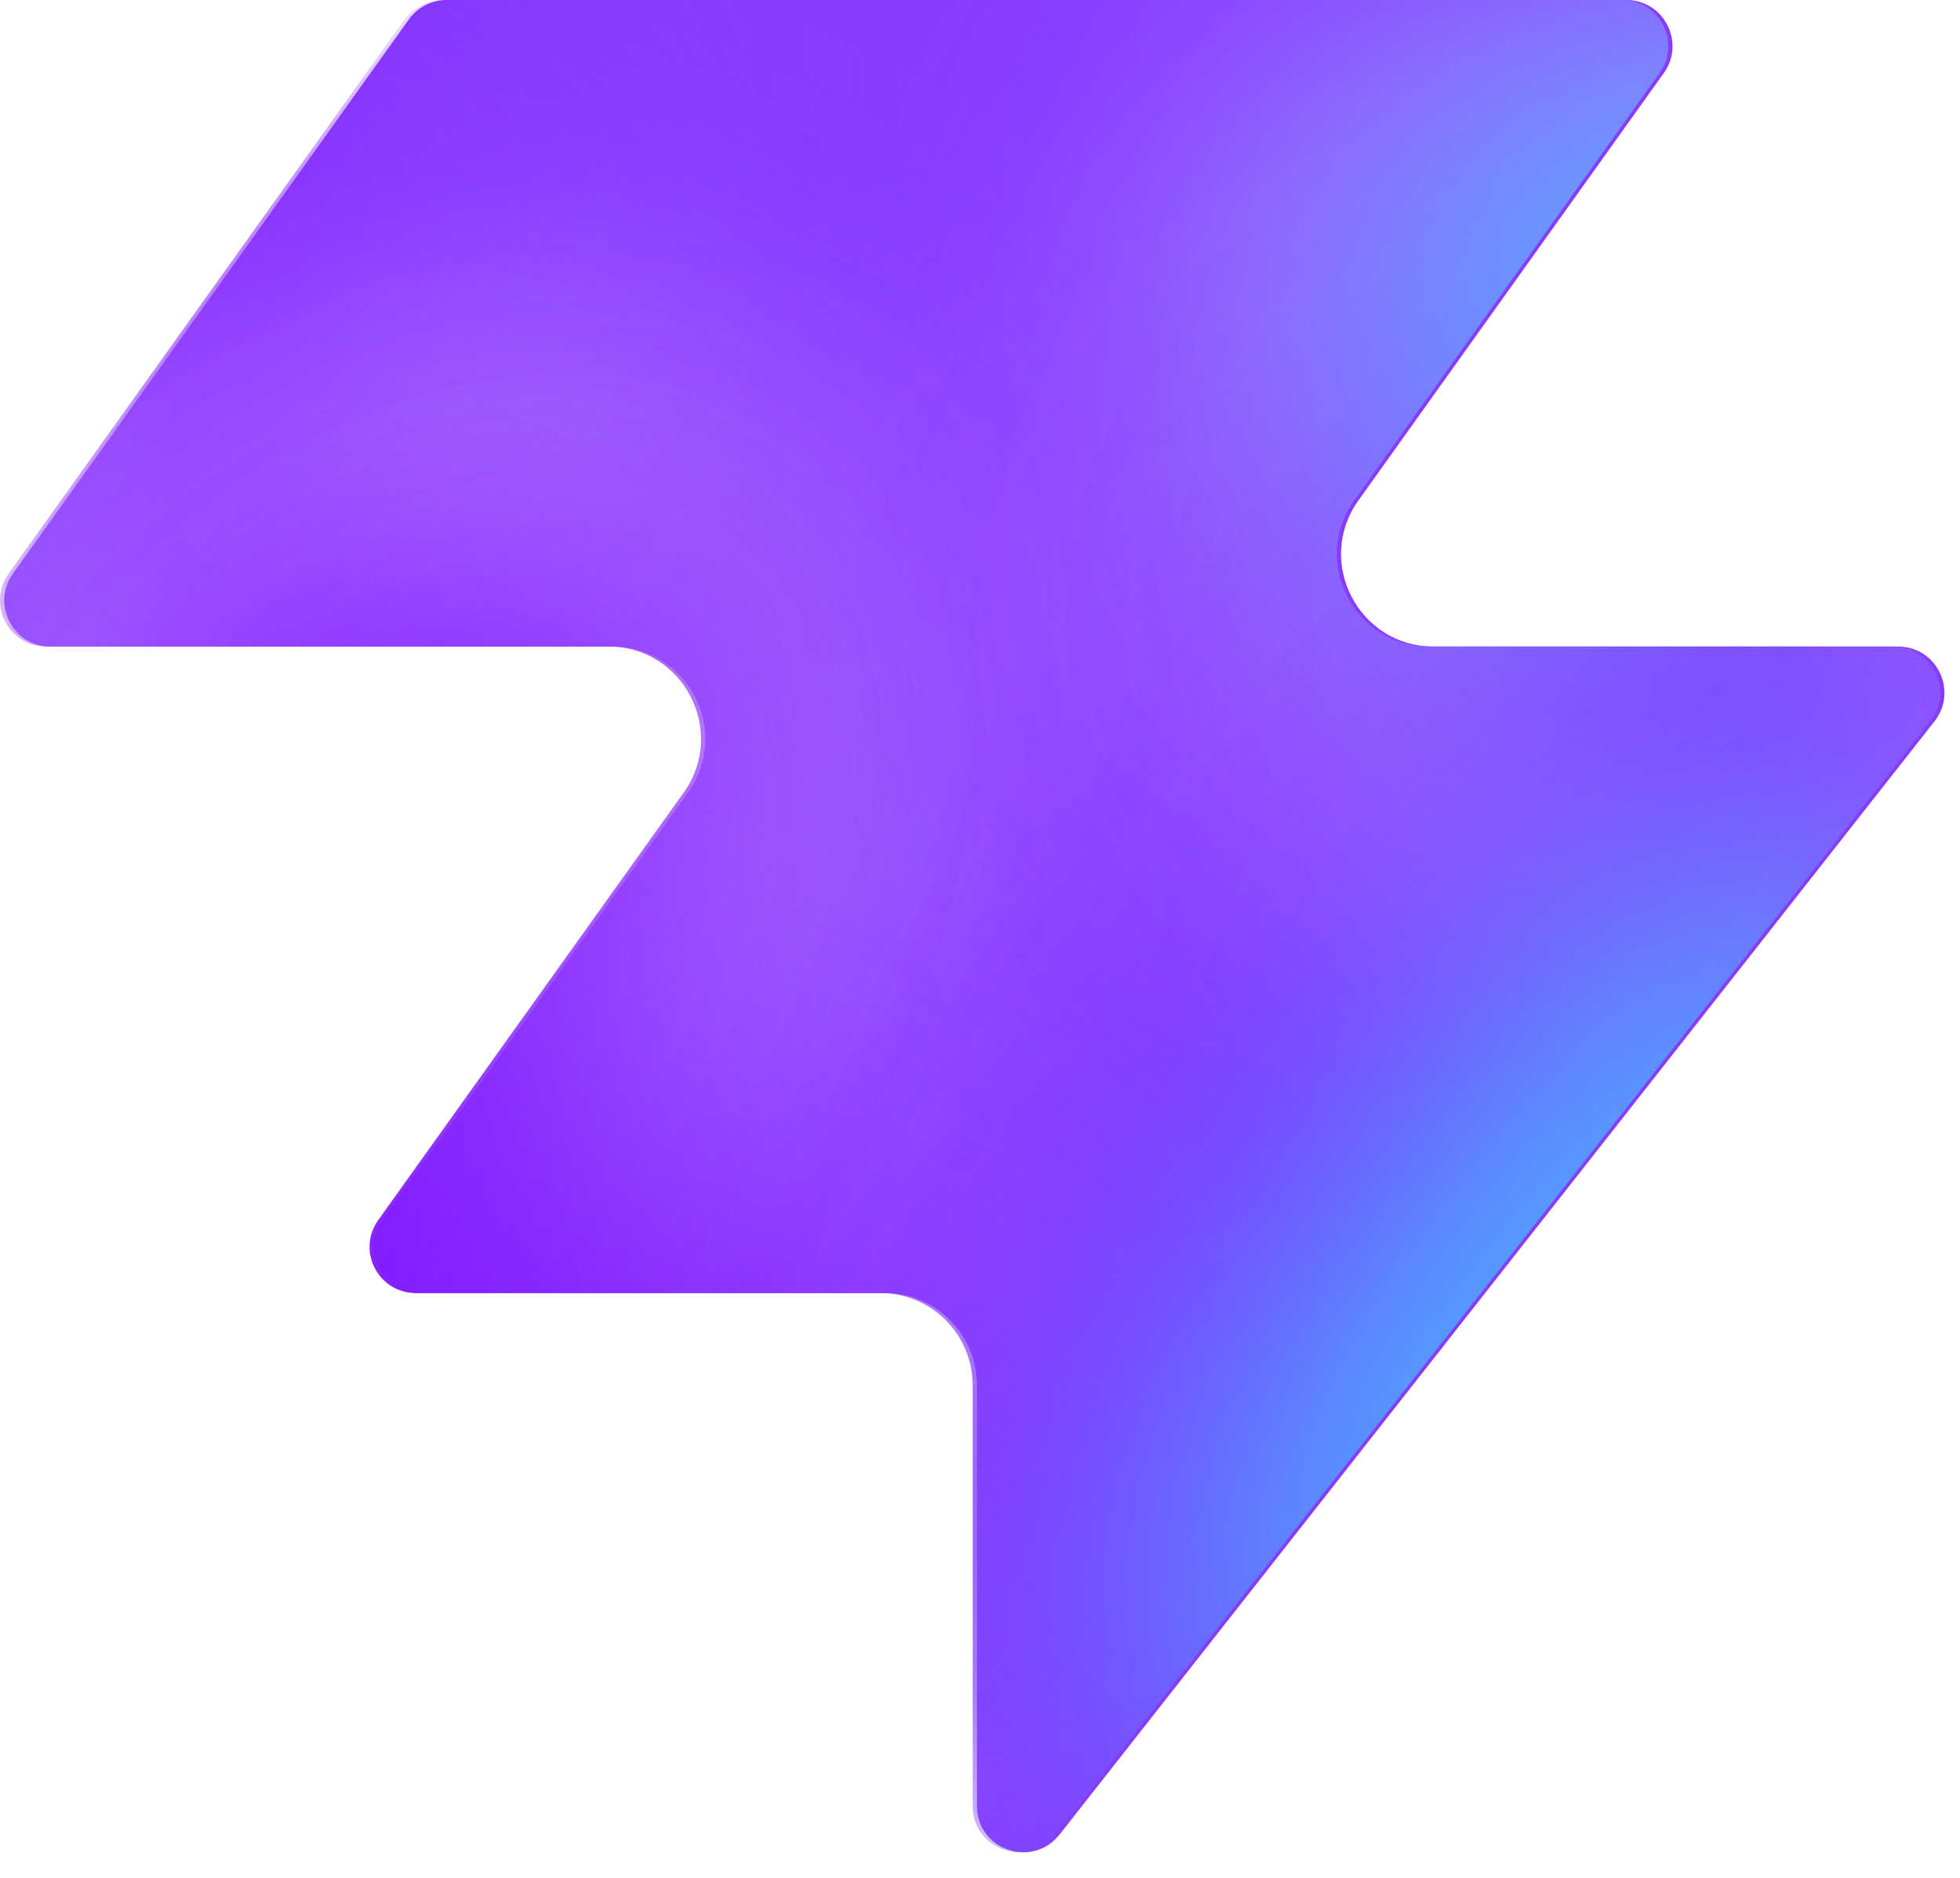
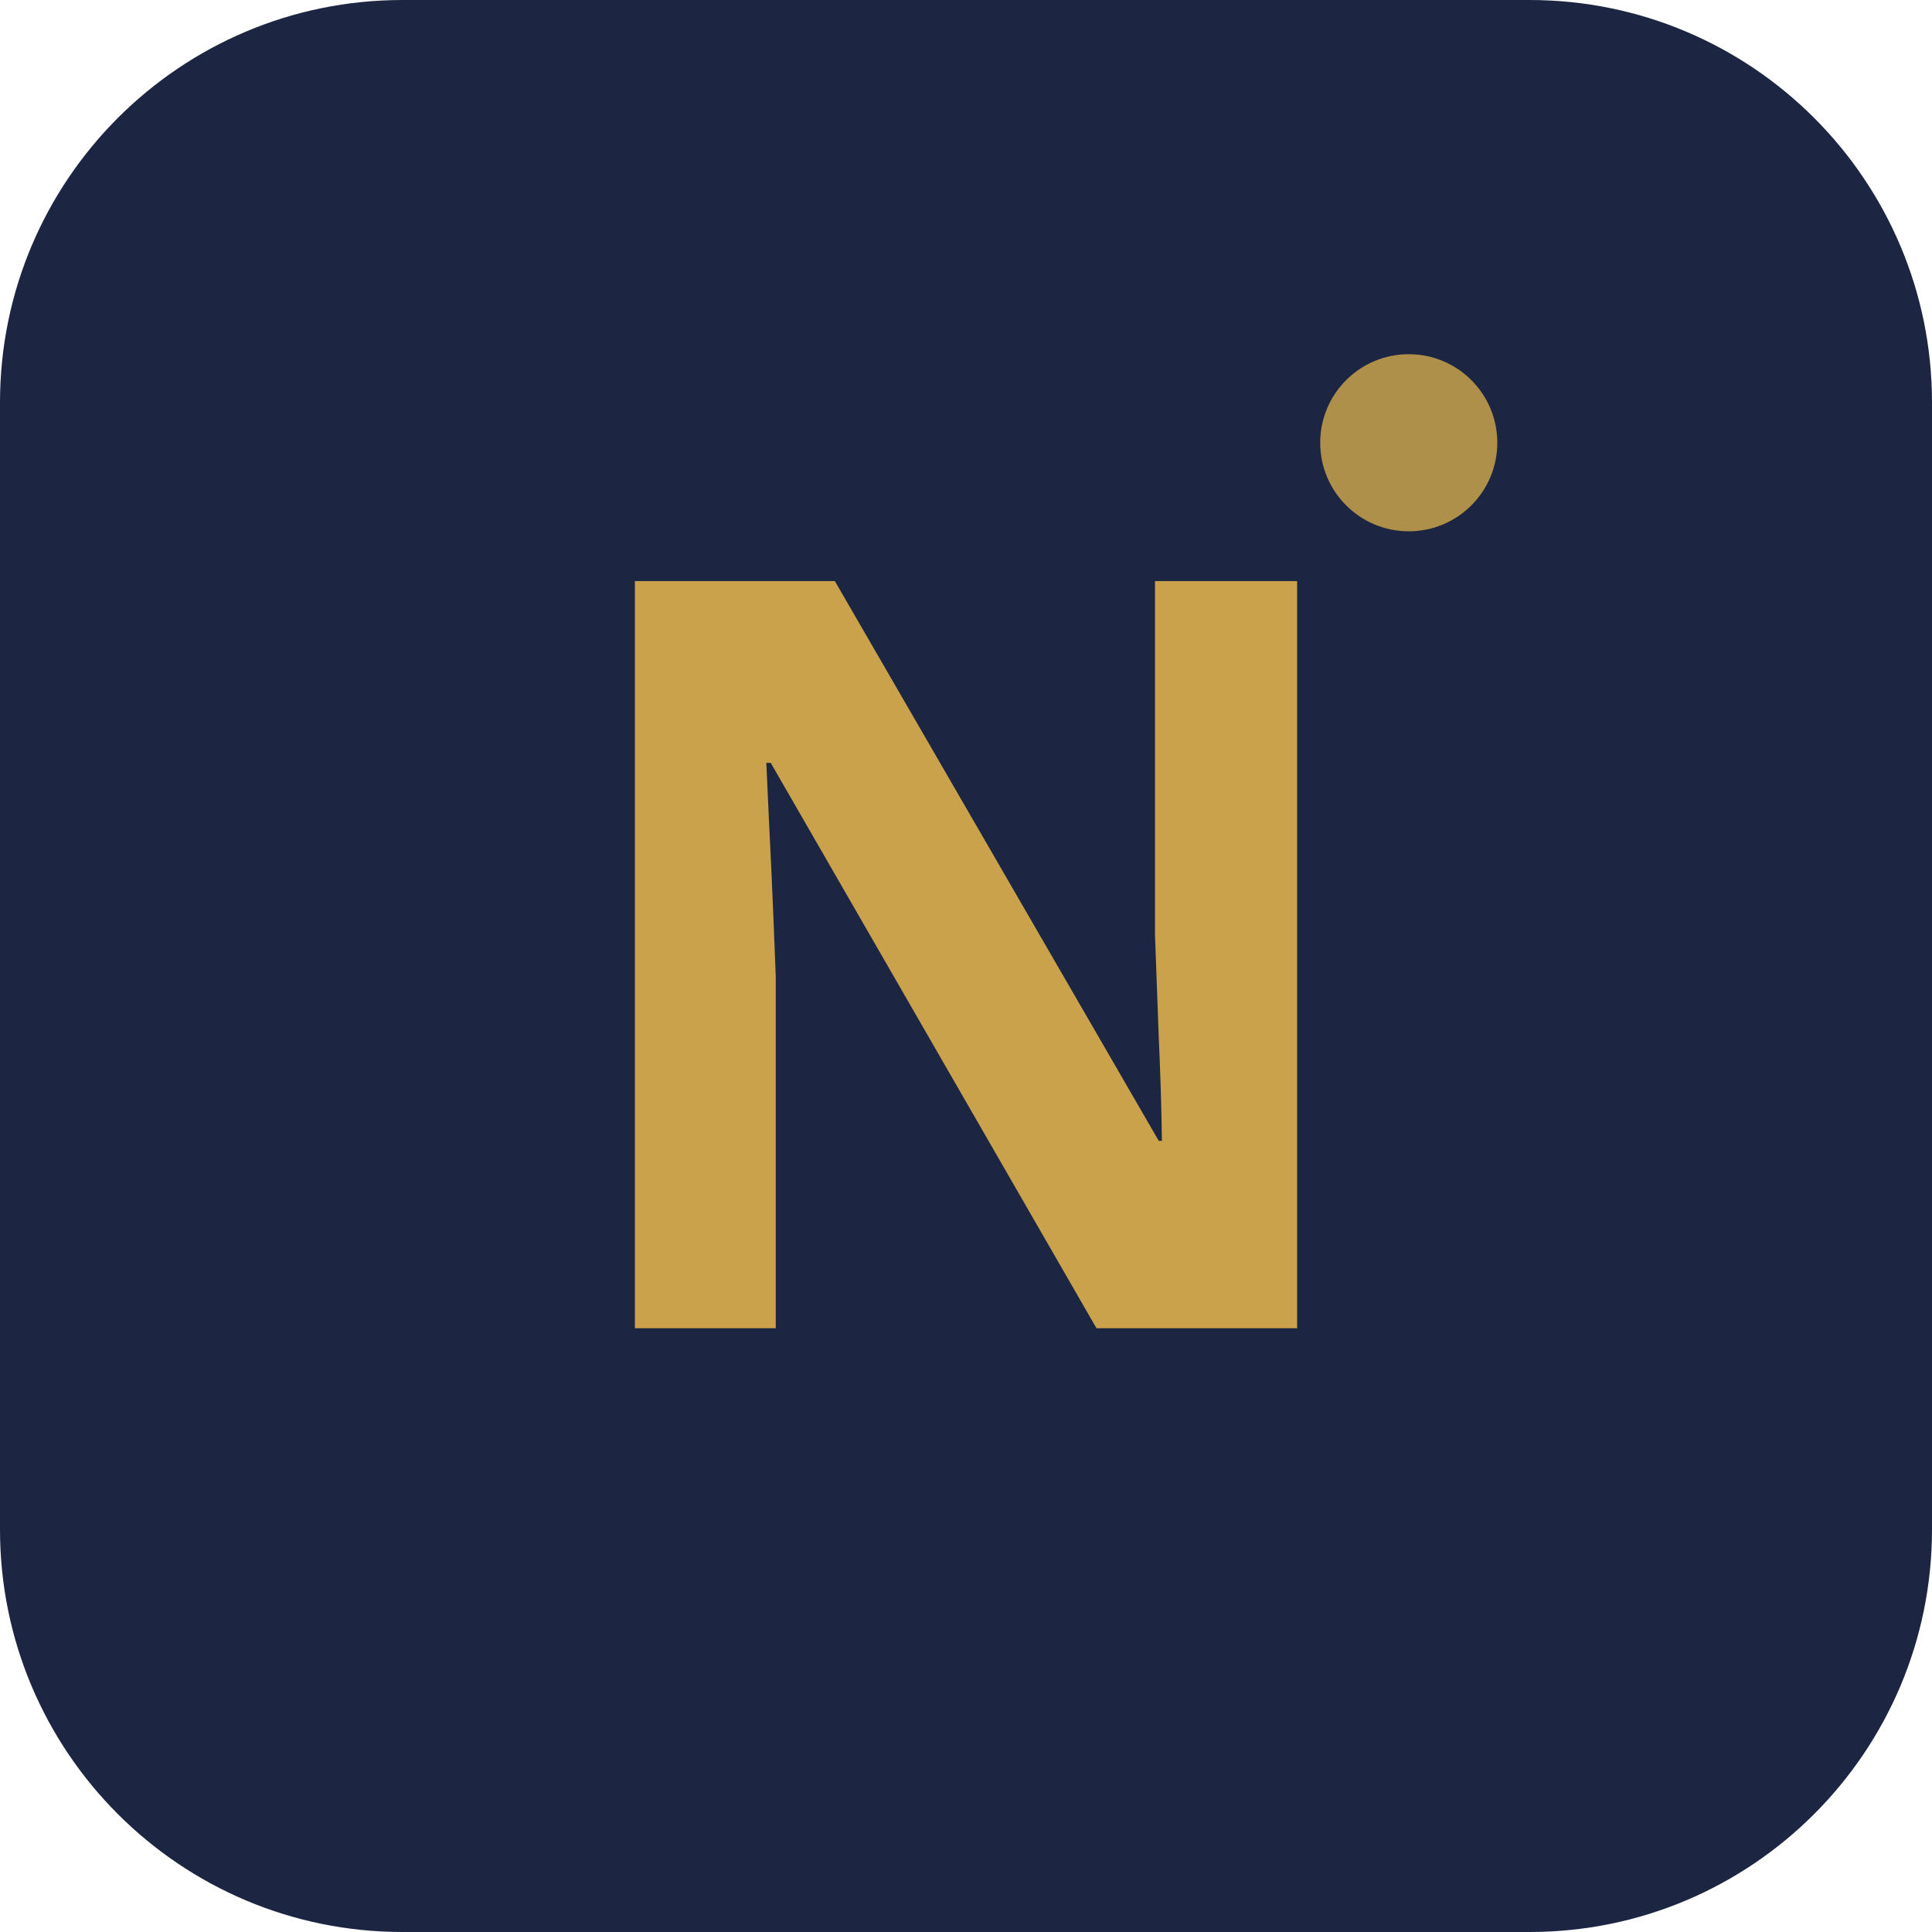
- <svg xmlns="http://www.w3.org/2000/svg" width="48" height="46" fill="none" viewBox="0 0 48 46">
-   <path fill="#863bff" d="M25.946 44.938c-.664.845-2.021.375-2.021-.698V33.937a2.26 2.26 0 0 0-2.262-2.262H10.287c-.92 0-1.456-1.04-.92-1.788l7.48-10.471c1.07-1.497 0-3.578-1.842-3.578H1.237c-.92 0-1.456-1.04-.92-1.788L10.013.474c.214-.297.556-.474.92-.474h28.894c.92 0 1.456 1.04.92 1.788l-7.48 10.471c-1.07 1.498 0 3.579 1.842 3.579h11.377c.943 0 1.473 1.088.89 1.83L25.947 44.94z" style="fill:#863bff;fill:color(display-p3 .525 .23 1);fill-opacity:1" />
-   <mask id="a" width="48" height="46" x="0" y="0" maskUnits="userSpaceOnUse" style="mask-type:alpha">
-     <path fill="#000" d="M25.842 44.938c-.664.844-2.021.375-2.021-.698V33.937a2.26 2.26 0 0 0-2.262-2.262H10.183c-.92 0-1.456-1.04-.92-1.788l7.48-10.471c1.07-1.498 0-3.579-1.842-3.579H1.133c-.92 0-1.456-1.04-.92-1.787L9.91.473c.214-.297.556-.474.92-.474h28.894c.92 0 1.456 1.04.92 1.788l-7.48 10.471c-1.07 1.498 0 3.578 1.842 3.578h11.377c.943 0 1.473 1.088.89 1.832L25.843 44.94z" style="fill:#000;fill-opacity:1" />
-   </mask>
-   <g mask="url(#a)">
-     <g filter="url(#b)">
-       <ellipse cx="5.508" cy="14.704" fill="#ede6ff" rx="5.508" ry="14.704" style="fill:#ede6ff;fill:color(display-p3 .927 .903 1);fill-opacity:1" transform="matrix(.00324 1 1 -.00324 -4.47 31.516)" />
-     </g>
-     <g filter="url(#c)">
-       <ellipse cx="10.399" cy="29.851" fill="#ede6ff" rx="10.399" ry="29.851" style="fill:#ede6ff;fill:color(display-p3 .927 .903 1);fill-opacity:1" transform="matrix(.00324 1 1 -.00324 -39.328 7.883)" />
-     </g>
-     <g filter="url(#d)">
-       <ellipse cx="5.508" cy="30.487" fill="#7e14ff" rx="5.508" ry="30.487" style="fill:#7e14ff;fill:color(display-p3 .492 .077 1);fill-opacity:1" transform="rotate(89.814 -25.913 -14.639)scale(1 -1)" />
-     </g>
-     <g filter="url(#e)">
-       <ellipse cx="5.508" cy="30.599" fill="#7e14ff" rx="5.508" ry="30.599" style="fill:#7e14ff;fill:color(display-p3 .492 .077 1);fill-opacity:1" transform="rotate(89.814 -32.644 -3.334)scale(1 -1)" />
-     </g>
-     <g filter="url(#f)">
-       <ellipse cx="5.508" cy="30.599" fill="#7e14ff" rx="5.508" ry="30.599" style="fill:#7e14ff;fill:color(display-p3 .492 .077 1);fill-opacity:1" transform="matrix(.00324 1 1 -.00324 -34.34 30.47)" />
-     </g>
-     <g filter="url(#g)">
-       <ellipse cx="14.072" cy="22.078" fill="#ede6ff" rx="14.072" ry="22.078" style="fill:#ede6ff;fill:color(display-p3 .927 .903 1);fill-opacity:1" transform="rotate(93.35 24.506 48.493)scale(-1 1)" />
-     </g>
-     <g filter="url(#h)">
-       <ellipse cx="3.47" cy="21.501" fill="#7e14ff" rx="3.47" ry="21.501" style="fill:#7e14ff;fill:color(display-p3 .492 .077 1);fill-opacity:1" transform="rotate(89.009 28.708 47.59)scale(-1 1)" />
-     </g>
-     <g filter="url(#i)">
-       <ellipse cx="3.47" cy="21.501" fill="#7e14ff" rx="3.47" ry="21.501" style="fill:#7e14ff;fill:color(display-p3 .492 .077 1);fill-opacity:1" transform="rotate(89.009 28.708 47.59)scale(-1 1)" />
-     </g>
-     <g filter="url(#j)">
-       <ellipse cx=".387" cy="8.972" fill="#7e14ff" rx="4.407" ry="29.108" style="fill:#7e14ff;fill:color(display-p3 .492 .077 1);fill-opacity:1" transform="rotate(39.51 .387 8.972)" />
-     </g>
-     <g filter="url(#k)">
-       <ellipse cx="47.523" cy="-6.092" fill="#7e14ff" rx="4.407" ry="29.108" style="fill:#7e14ff;fill:color(display-p3 .492 .077 1);fill-opacity:1" transform="rotate(37.892 47.523 -6.092)" />
-     </g>
-     <g filter="url(#l)">
-       <ellipse cx="41.412" cy="6.333" fill="#47bfff" rx="5.971" ry="9.665" style="fill:#47bfff;fill:color(display-p3 .28 .748 1);fill-opacity:1" transform="rotate(37.892 41.412 6.333)" />
-     </g>
-     <g filter="url(#m)">
-       <ellipse cx="-1.879" cy="38.332" fill="#7e14ff" rx="4.407" ry="29.108" style="fill:#7e14ff;fill:color(display-p3 .492 .077 1);fill-opacity:1" transform="rotate(37.892 -1.88 38.332)" />
-     </g>
-     <g filter="url(#n)">
-       <ellipse cx="-1.879" cy="38.332" fill="#7e14ff" rx="4.407" ry="29.108" style="fill:#7e14ff;fill:color(display-p3 .492 .077 1);fill-opacity:1" transform="rotate(37.892 -1.88 38.332)" />
-     </g>
-     <g filter="url(#o)">
-       <ellipse cx="35.651" cy="29.907" fill="#7e14ff" rx="4.407" ry="29.108" style="fill:#7e14ff;fill:color(display-p3 .492 .077 1);fill-opacity:1" transform="rotate(37.892 35.651 29.907)" />
-     </g>
-     <g filter="url(#p)">
-       <ellipse cx="38.418" cy="32.4" fill="#47bfff" rx="5.971" ry="15.297" style="fill:#47bfff;fill:color(display-p3 .28 .748 1);fill-opacity:1" transform="rotate(37.892 38.418 32.4)" />
-     </g>
-   </g>
-   <defs>
-     <filter id="b" width="60.045" height="41.654" x="-19.77" y="16.149" color-interpolation-filters="sRGB" filterUnits="userSpaceOnUse">
-       <feFlood flood-opacity="0" result="BackgroundImageFix" />
-       <feBlend in="SourceGraphic" in2="BackgroundImageFix" result="shape" />
-       <feGaussianBlur result="effect1_foregroundBlur_2002_17158" stdDeviation="7.659" />
-     </filter>
-     <filter id="c" width="90.34" height="51.437" x="-54.613" y="-7.533" color-interpolation-filters="sRGB" filterUnits="userSpaceOnUse">
-       <feFlood flood-opacity="0" result="BackgroundImageFix" />
-       <feBlend in="SourceGraphic" in2="BackgroundImageFix" result="shape" />
-       <feGaussianBlur result="effect1_foregroundBlur_2002_17158" stdDeviation="7.659" />
-     </filter>
-     <filter id="d" width="79.355" height="29.4" x="-49.64" y="2.03" color-interpolation-filters="sRGB" filterUnits="userSpaceOnUse">
-       <feFlood flood-opacity="0" result="BackgroundImageFix" />
-       <feBlend in="SourceGraphic" in2="BackgroundImageFix" result="shape" />
-       <feGaussianBlur result="effect1_foregroundBlur_2002_17158" stdDeviation="4.596" />
-     </filter>
-     <filter id="e" width="79.579" height="29.4" x="-45.045" y="20.029" color-interpolation-filters="sRGB" filterUnits="userSpaceOnUse">
-       <feFlood flood-opacity="0" result="BackgroundImageFix" />
-       <feBlend in="SourceGraphic" in2="BackgroundImageFix" result="shape" />
-       <feGaussianBlur result="effect1_foregroundBlur_2002_17158" stdDeviation="4.596" />
-     </filter>
-     <filter id="f" width="79.579" height="29.4" x="-43.513" y="21.178" color-interpolation-filters="sRGB" filterUnits="userSpaceOnUse">
-       <feFlood flood-opacity="0" result="BackgroundImageFix" />
-       <feBlend in="SourceGraphic" in2="BackgroundImageFix" result="shape" />
-       <feGaussianBlur result="effect1_foregroundBlur_2002_17158" stdDeviation="4.596" />
-     </filter>
-     <filter id="g" width="74.749" height="58.852" x="15.756" y="-17.901" color-interpolation-filters="sRGB" filterUnits="userSpaceOnUse">
-       <feFlood flood-opacity="0" result="BackgroundImageFix" />
-       <feBlend in="SourceGraphic" in2="BackgroundImageFix" result="shape" />
-       <feGaussianBlur result="effect1_foregroundBlur_2002_17158" stdDeviation="7.659" />
-     </filter>
-     <filter id="h" width="61.377" height="25.362" x="23.548" y="2.284" color-interpolation-filters="sRGB" filterUnits="userSpaceOnUse">
-       <feFlood flood-opacity="0" result="BackgroundImageFix" />
-       <feBlend in="SourceGraphic" in2="BackgroundImageFix" result="shape" />
-       <feGaussianBlur result="effect1_foregroundBlur_2002_17158" stdDeviation="4.596" />
-     </filter>
-     <filter id="i" width="61.377" height="25.362" x="23.548" y="2.284" color-interpolation-filters="sRGB" filterUnits="userSpaceOnUse">
-       <feFlood flood-opacity="0" result="BackgroundImageFix" />
-       <feBlend in="SourceGraphic" in2="BackgroundImageFix" result="shape" />
-       <feGaussianBlur result="effect1_foregroundBlur_2002_17158" stdDeviation="4.596" />
-     </filter>
-     <filter id="j" width="56.045" height="63.649" x="-27.636" y="-22.853" color-interpolation-filters="sRGB" filterUnits="userSpaceOnUse">
-       <feFlood flood-opacity="0" result="BackgroundImageFix" />
-       <feBlend in="SourceGraphic" in2="BackgroundImageFix" result="shape" />
-       <feGaussianBlur result="effect1_foregroundBlur_2002_17158" stdDeviation="4.596" />
-     </filter>
-     <filter id="k" width="54.814" height="64.646" x="20.116" y="-38.415" color-interpolation-filters="sRGB" filterUnits="userSpaceOnUse">
-       <feFlood flood-opacity="0" result="BackgroundImageFix" />
-       <feBlend in="SourceGraphic" in2="BackgroundImageFix" result="shape" />
-       <feGaussianBlur result="effect1_foregroundBlur_2002_17158" stdDeviation="4.596" />
-     </filter>
-     <filter id="l" width="33.541" height="35.313" x="24.641" y="-11.323" color-interpolation-filters="sRGB" filterUnits="userSpaceOnUse">
-       <feFlood flood-opacity="0" result="BackgroundImageFix" />
-       <feBlend in="SourceGraphic" in2="BackgroundImageFix" result="shape" />
-       <feGaussianBlur result="effect1_foregroundBlur_2002_17158" stdDeviation="4.596" />
-     </filter>
-     <filter id="m" width="54.814" height="64.646" x="-29.286" y="6.009" color-interpolation-filters="sRGB" filterUnits="userSpaceOnUse">
-       <feFlood flood-opacity="0" result="BackgroundImageFix" />
-       <feBlend in="SourceGraphic" in2="BackgroundImageFix" result="shape" />
-       <feGaussianBlur result="effect1_foregroundBlur_2002_17158" stdDeviation="4.596" />
-     </filter>
-     <filter id="n" width="54.814" height="64.646" x="-29.286" y="6.009" color-interpolation-filters="sRGB" filterUnits="userSpaceOnUse">
-       <feFlood flood-opacity="0" result="BackgroundImageFix" />
-       <feBlend in="SourceGraphic" in2="BackgroundImageFix" result="shape" />
-       <feGaussianBlur result="effect1_foregroundBlur_2002_17158" stdDeviation="4.596" />
-     </filter>
-     <filter id="o" width="54.814" height="64.646" x="8.244" y="-2.416" color-interpolation-filters="sRGB" filterUnits="userSpaceOnUse">
-       <feFlood flood-opacity="0" result="BackgroundImageFix" />
-       <feBlend in="SourceGraphic" in2="BackgroundImageFix" result="shape" />
-       <feGaussianBlur result="effect1_foregroundBlur_2002_17158" stdDeviation="4.596" />
-     </filter>
-     <filter id="p" width="39.409" height="43.623" x="18.713" y="10.588" color-interpolation-filters="sRGB" filterUnits="userSpaceOnUse">
-       <feFlood flood-opacity="0" result="BackgroundImageFix" />
-       <feBlend in="SourceGraphic" in2="BackgroundImageFix" result="shape" />
-       <feGaussianBlur result="effect1_foregroundBlur_2002_17158" stdDeviation="4.596" />
-     </filter>
-   </defs>
+ <svg xmlns="http://www.w3.org/2000/svg" width="48" height="48" viewBox="0 0 48 48">
+   <rect width="48" height="48" rx="10" fill="#1C2541" />
+   <text x="24" y="33" text-anchor="middle" font-family="Segoe UI, system-ui, -apple-system, sans-serif" font-size="26" font-weight="600" fill="#C9A24B" letter-spacing="-1">N</text>
+   <circle cx="35" cy="11" r="2.2" fill="#C9A24B" opacity="0.85" />
</svg>
